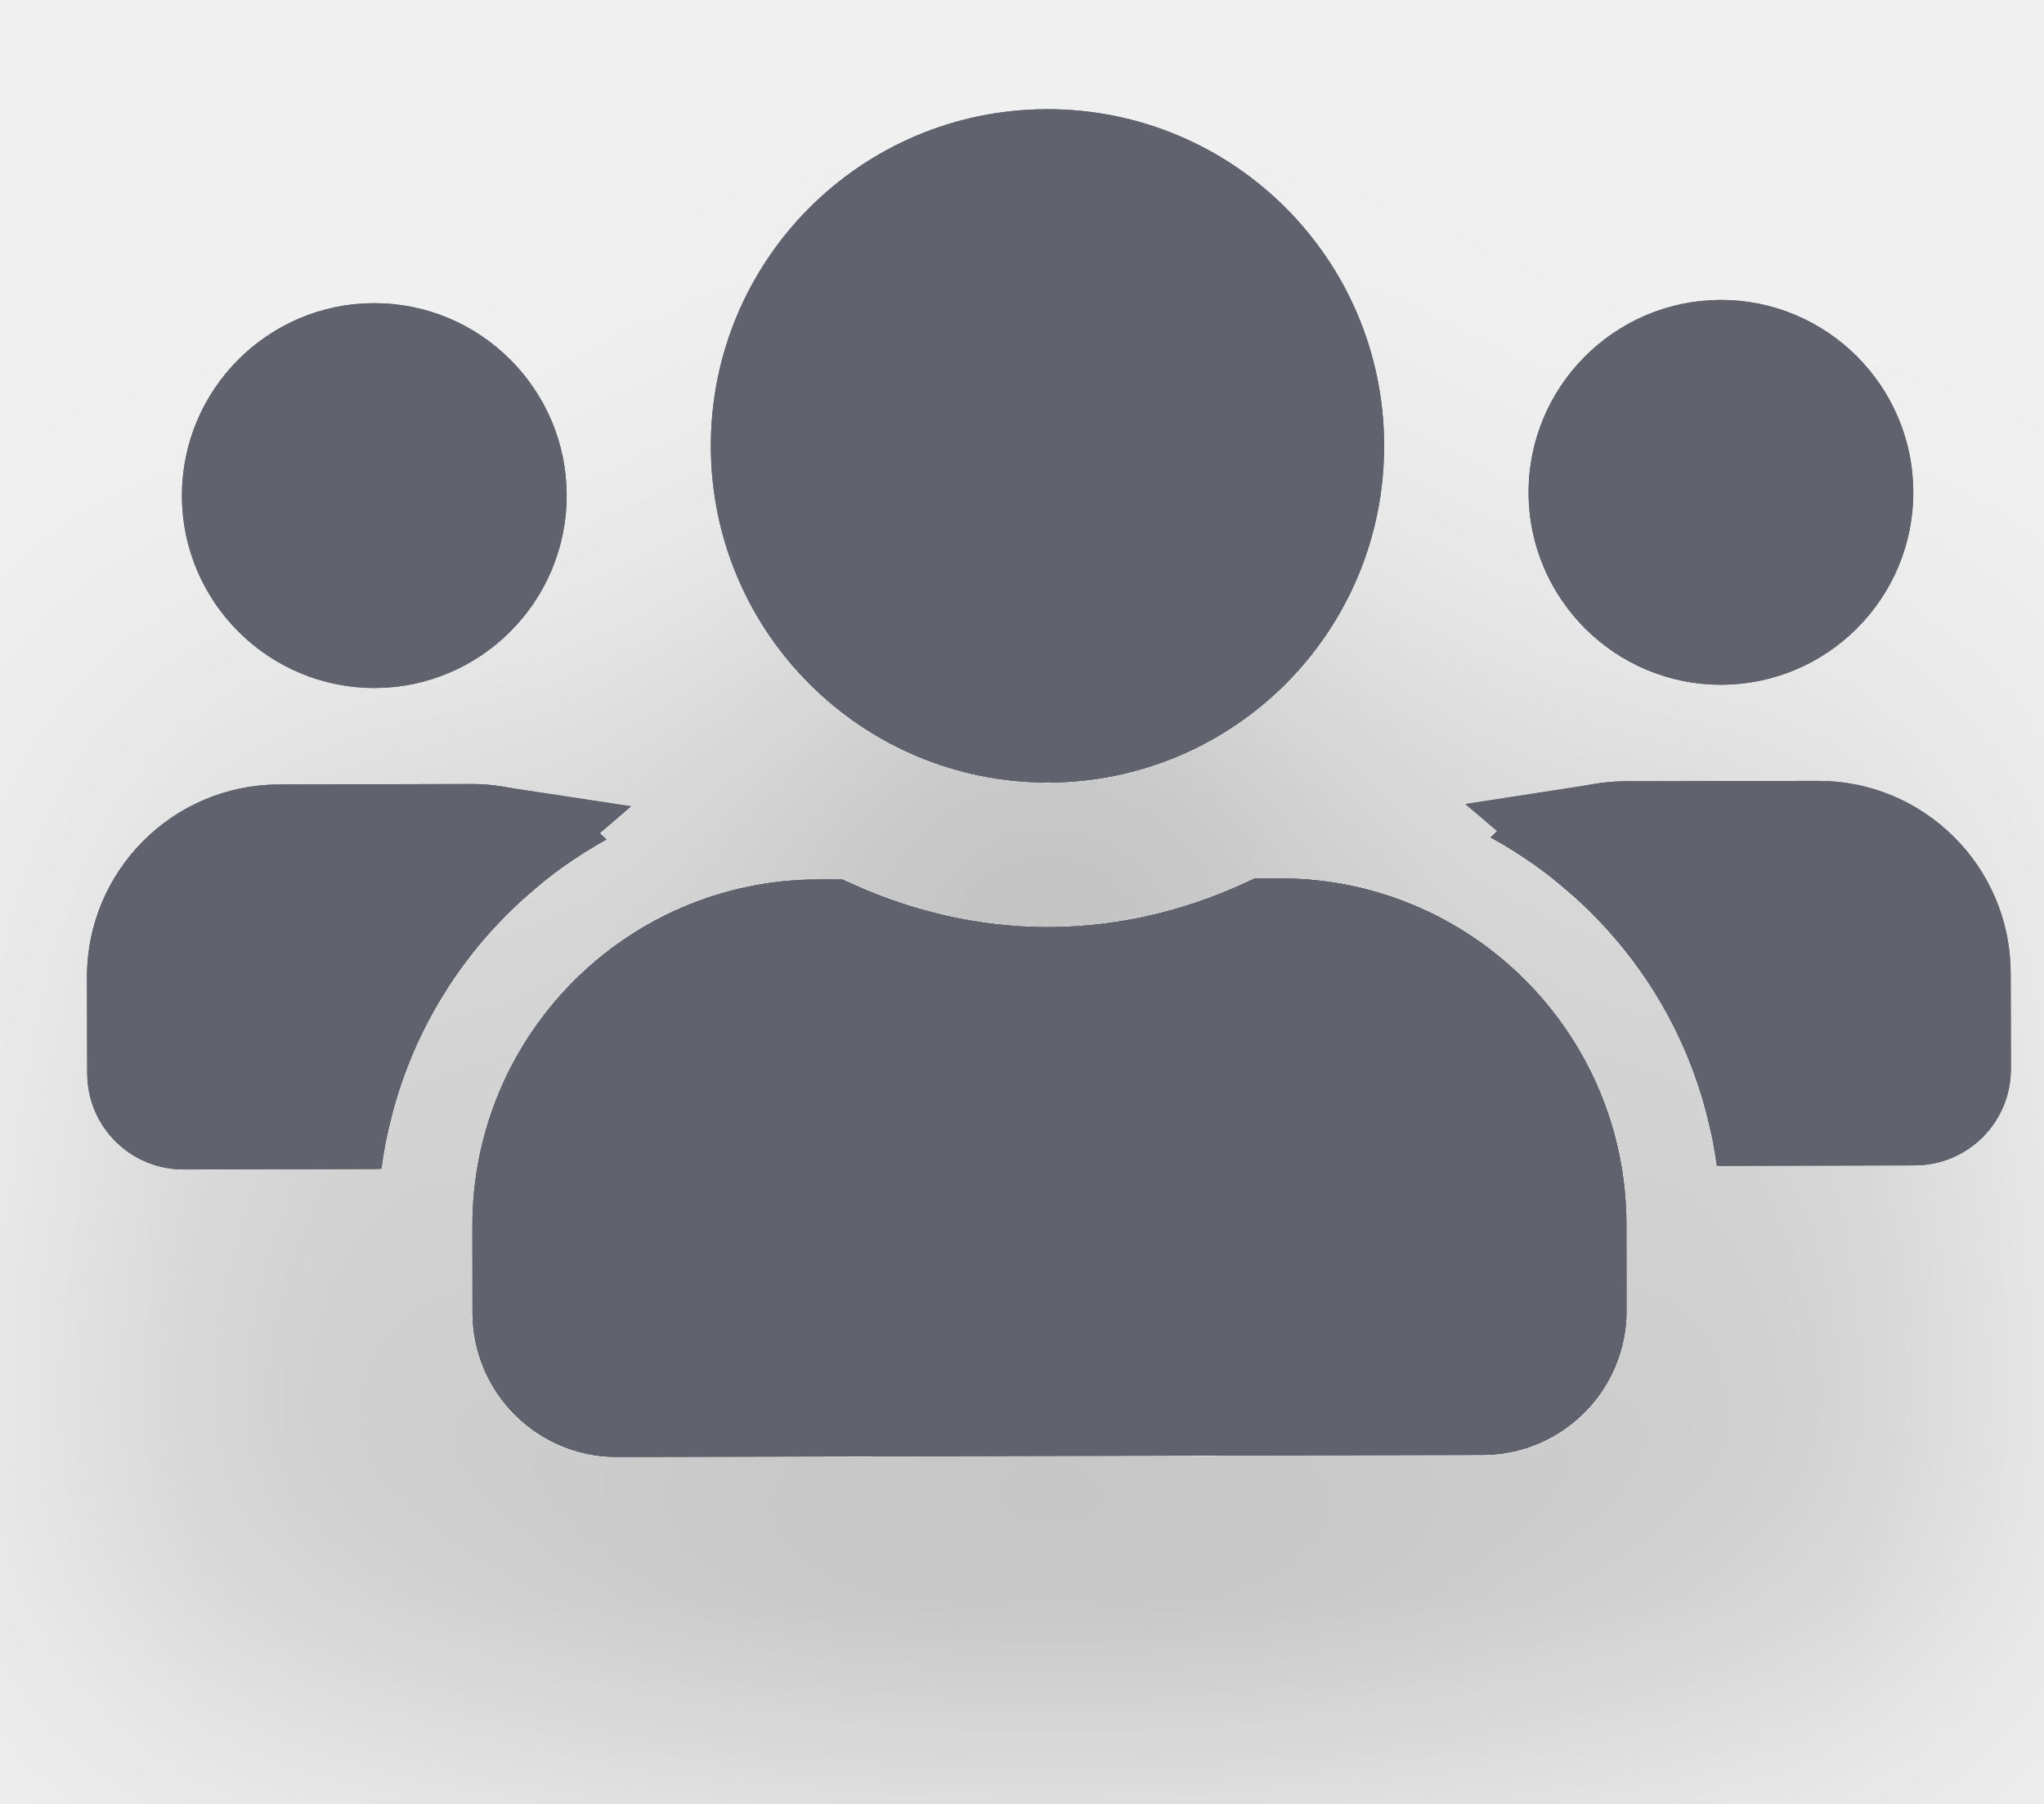
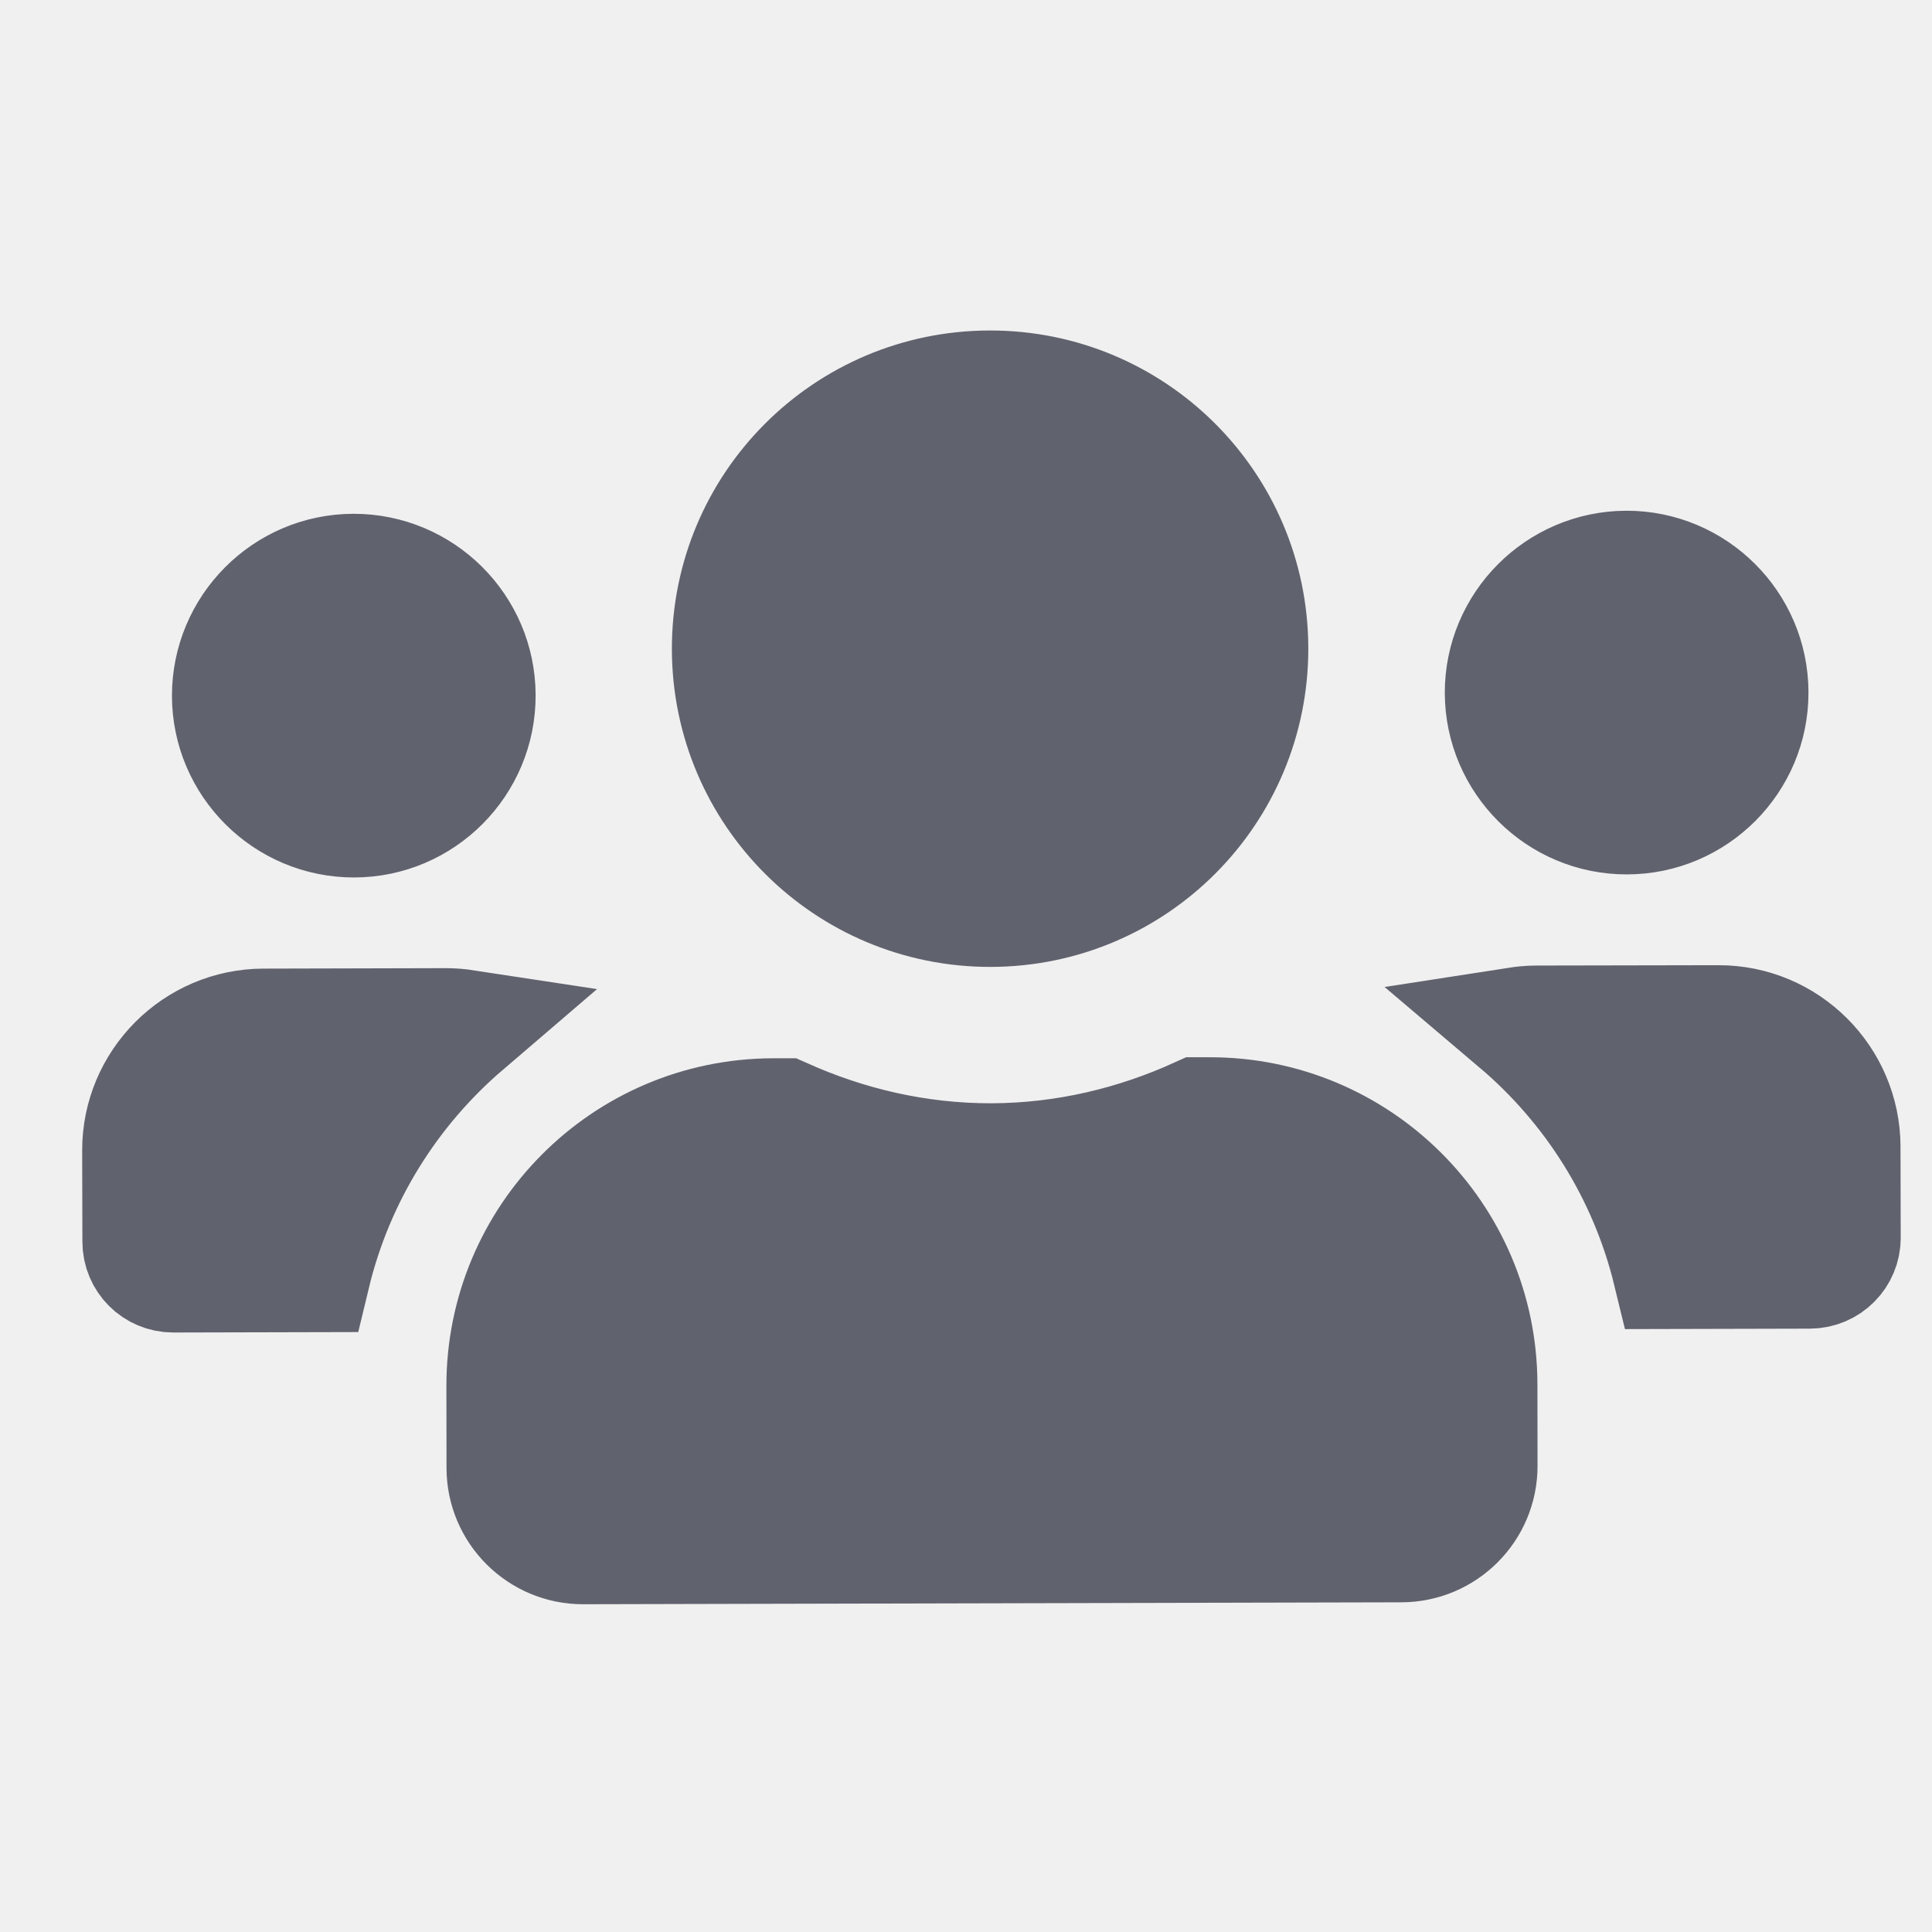
- <svg xmlns="http://www.w3.org/2000/svg" width="17" height="15" viewBox="0 0 17 15" fill="none">
-   <g filter="url(#filter0_d_584_266)">
-     <path d="M3.117 5.721C4 5.719 4.715 5 4.713 4.117C4.711 3.235 3.992 2.519 3.11 2.521C2.227 2.523 1.511 3.242 1.513 4.125C1.515 5.007 2.235 5.723 3.117 5.721ZM14.317 5.694C15.2 5.692 15.915 4.973 15.913 4.091C15.911 3.208 15.192 2.492 14.31 2.494C13.427 2.497 12.711 3.216 12.713 4.098C12.715 4.981 13.435 5.697 14.317 5.694ZM15.119 6.493L13.519 6.496C13.079 6.497 12.682 6.676 12.393 6.964C13.401 7.514 14.119 8.51 14.277 9.695L15.927 9.691C16.369 9.69 16.726 9.331 16.725 8.889L16.723 8.089C16.721 7.206 16.002 6.49 15.119 6.493ZM8.719 6.508C10.267 6.504 11.516 5.249 11.512 3.701C11.509 2.154 10.253 0.904 8.706 0.908C7.158 0.911 5.909 2.167 5.912 3.714C5.916 5.262 7.172 6.511 8.719 6.508ZM10.641 7.303L10.433 7.304C9.914 7.555 9.337 7.706 8.722 7.708C8.107 7.709 7.532 7.561 7.008 7.312L6.801 7.312C5.211 7.316 3.924 8.609 3.928 10.199L3.929 10.919C3.931 11.582 4.47 12.118 5.132 12.116L12.332 12.099C12.995 12.098 13.531 11.559 13.529 10.896L13.528 10.176C13.524 8.586 12.231 7.299 10.641 7.303ZM5.048 6.981C4.757 6.695 4.359 6.518 3.919 6.519L2.319 6.523C1.437 6.525 0.721 7.244 0.723 8.127L0.725 8.927C0.726 9.369 1.084 9.726 1.527 9.725L3.174 9.721C3.329 8.535 4.041 7.536 5.048 6.981Z" fill="#60626E" />
-     <path d="M4.213 4.118C4.215 4.725 3.722 5.22 3.116 5.221C2.51 5.222 2.015 4.73 2.013 4.124C2.012 3.517 2.504 3.022 3.111 3.021C3.717 3.02 4.212 3.512 4.213 4.118ZM15.413 4.092C15.415 4.698 14.922 5.193 14.316 5.194C13.71 5.196 13.215 4.703 13.213 4.097C13.212 3.491 13.704 2.996 14.311 2.994C14.917 2.993 15.412 3.486 15.413 4.092ZM14.691 9.194C14.48 8.326 13.999 7.569 13.341 7.011C13.399 7.002 13.459 6.997 13.52 6.996L15.12 6.993C15.727 6.991 16.221 7.484 16.223 8.09L16.225 8.89C16.225 9.056 16.092 9.19 15.925 9.191L14.691 9.194ZM11.012 3.702C11.015 4.974 9.989 6.005 8.718 6.008C7.447 6.011 6.415 4.985 6.412 3.713C6.409 2.442 7.436 1.411 8.707 1.408C9.978 1.405 11.009 2.431 11.012 3.702ZM8.723 8.208C9.379 8.206 9.993 8.054 10.545 7.803L10.642 7.803C11.956 7.8 13.025 8.864 13.028 10.178L13.029 10.898C13.03 11.284 12.717 11.598 12.331 11.599L5.131 11.616C4.745 11.617 4.43 11.304 4.429 10.918L4.428 10.198C4.425 8.884 5.488 7.815 6.802 7.812L6.899 7.812C7.454 8.06 8.067 8.209 8.723 8.208ZM3.92 7.019C3.981 7.019 4.041 7.024 4.1 7.033C3.444 7.595 2.967 8.353 2.758 9.222L1.525 9.225C1.359 9.225 1.225 9.092 1.225 8.925L1.223 8.125C1.221 7.519 1.714 7.024 2.32 7.023L3.92 7.019Z" stroke="#60626E" />
+ <svg xmlns="http://www.w3.org/2000/svg" width="17" height="17" viewBox="0 0 17 17" fill="none">
+   <g clip-path="url(#clip0_584_265)">
+     <path d="M4.213 6.118C4.215 6.725 3.722 7.22 3.116 7.221C2.51 7.222 2.015 6.73 2.013 6.124C2.012 5.517 2.504 5.022 3.111 5.021C3.717 5.02 4.212 5.512 4.213 6.118ZM15.413 6.092C15.415 6.698 14.922 7.193 14.316 7.194C13.71 7.196 13.215 6.703 13.213 6.097C13.212 5.491 13.704 4.996 14.311 4.994C14.917 4.993 15.412 5.486 15.413 6.092ZM14.691 11.194C14.48 10.326 13.999 9.569 13.341 9.011C13.399 9.002 13.459 8.996 13.52 8.996L15.12 8.993C15.727 8.991 16.221 9.484 16.223 10.09L16.225 10.89C16.225 11.056 16.092 11.19 15.925 11.191L14.691 11.194ZM11.012 5.702C11.015 6.974 9.989 8.005 8.718 8.008C7.447 8.011 6.415 6.985 6.412 5.713C6.409 4.442 7.436 3.411 8.707 3.408C9.978 3.405 11.009 4.431 11.012 5.702ZM8.723 10.208C9.379 10.206 9.993 10.054 10.545 9.803L10.642 9.803C11.956 9.8 13.025 10.864 13.028 12.178L13.029 12.898C13.03 13.284 12.717 13.598 12.331 13.599L5.131 13.616C4.745 13.617 4.43 13.304 4.429 12.918L4.428 12.198C4.425 10.884 5.488 9.815 6.802 9.812L6.899 9.812C7.454 10.06 8.067 10.209 8.723 10.208ZM3.92 9.019C3.981 9.019 4.041 9.024 4.1 9.033C3.444 9.595 2.967 10.353 2.758 11.222L1.525 11.225C1.359 11.225 1.225 11.092 1.225 10.925L1.223 10.125C1.221 9.519 1.714 9.024 2.32 9.023L3.92 9.019Z" fill="#60626E" stroke="#60626E" />
  </g>
  <defs>
-     <filter id="filter0_d_584_266" x="-3.277" y="0.908" width="24.002" height="19.209" filterUnits="userSpaceOnUse" color-interpolation-filters="sRGB">
-       <feFlood flood-opacity="0" result="BackgroundImageFix" />
-       <feColorMatrix in="SourceAlpha" type="matrix" values="0 0 0 0 0 0 0 0 0 0 0 0 0 0 0 0 0 0 127 0" result="hardAlpha" />
-       <feOffset dy="4" />
-       <feGaussianBlur stdDeviation="2" />
-       <feComposite in2="hardAlpha" operator="out" />
-       <feColorMatrix type="matrix" values="0 0 0 0 0 0 0 0 0 0 0 0 0 0 0 0 0 0 0.25 0" />
-       <feBlend mode="normal" in2="BackgroundImageFix" result="effect1_dropShadow_584_266" />
-       <feBlend mode="normal" in="SourceGraphic" in2="effect1_dropShadow_584_266" result="shape" />
-     </filter>
+     <clipPath id="clip0_584_265">
+       <rect width="16" height="16" fill="white" transform="translate(0.700134 0.526657) rotate(-0.135531)" />
+     </clipPath>
  </defs>
</svg>
